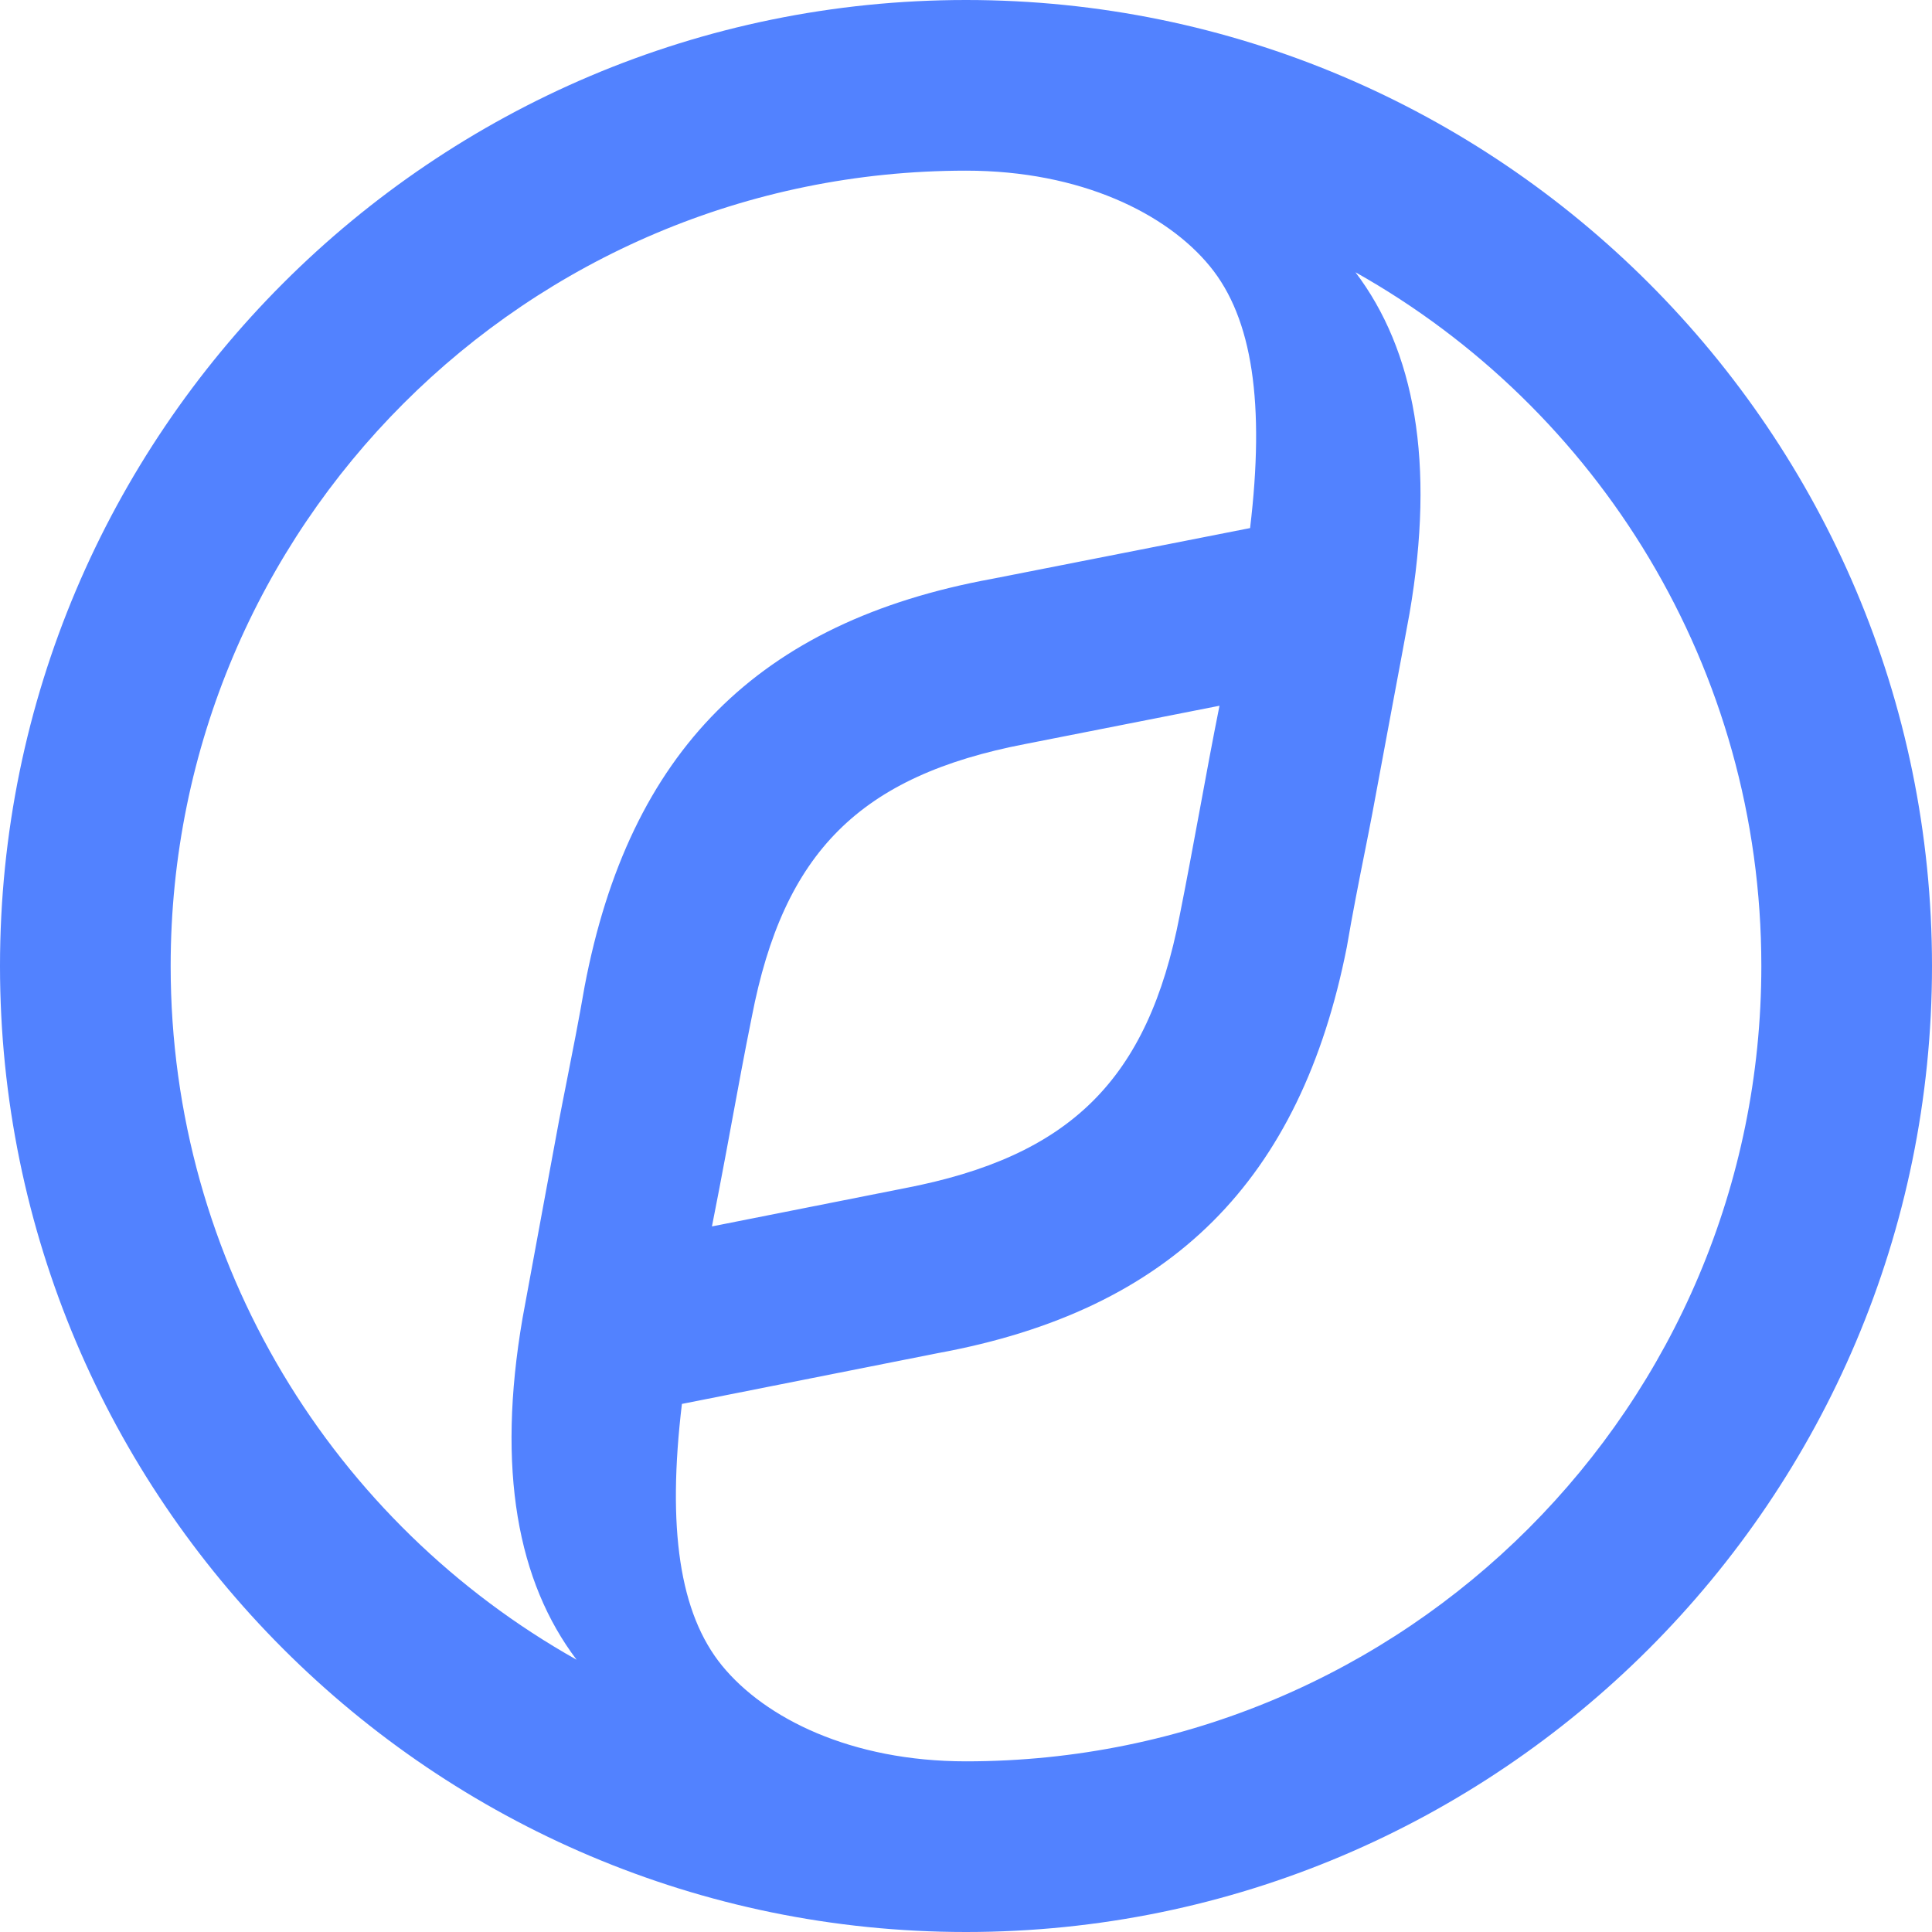
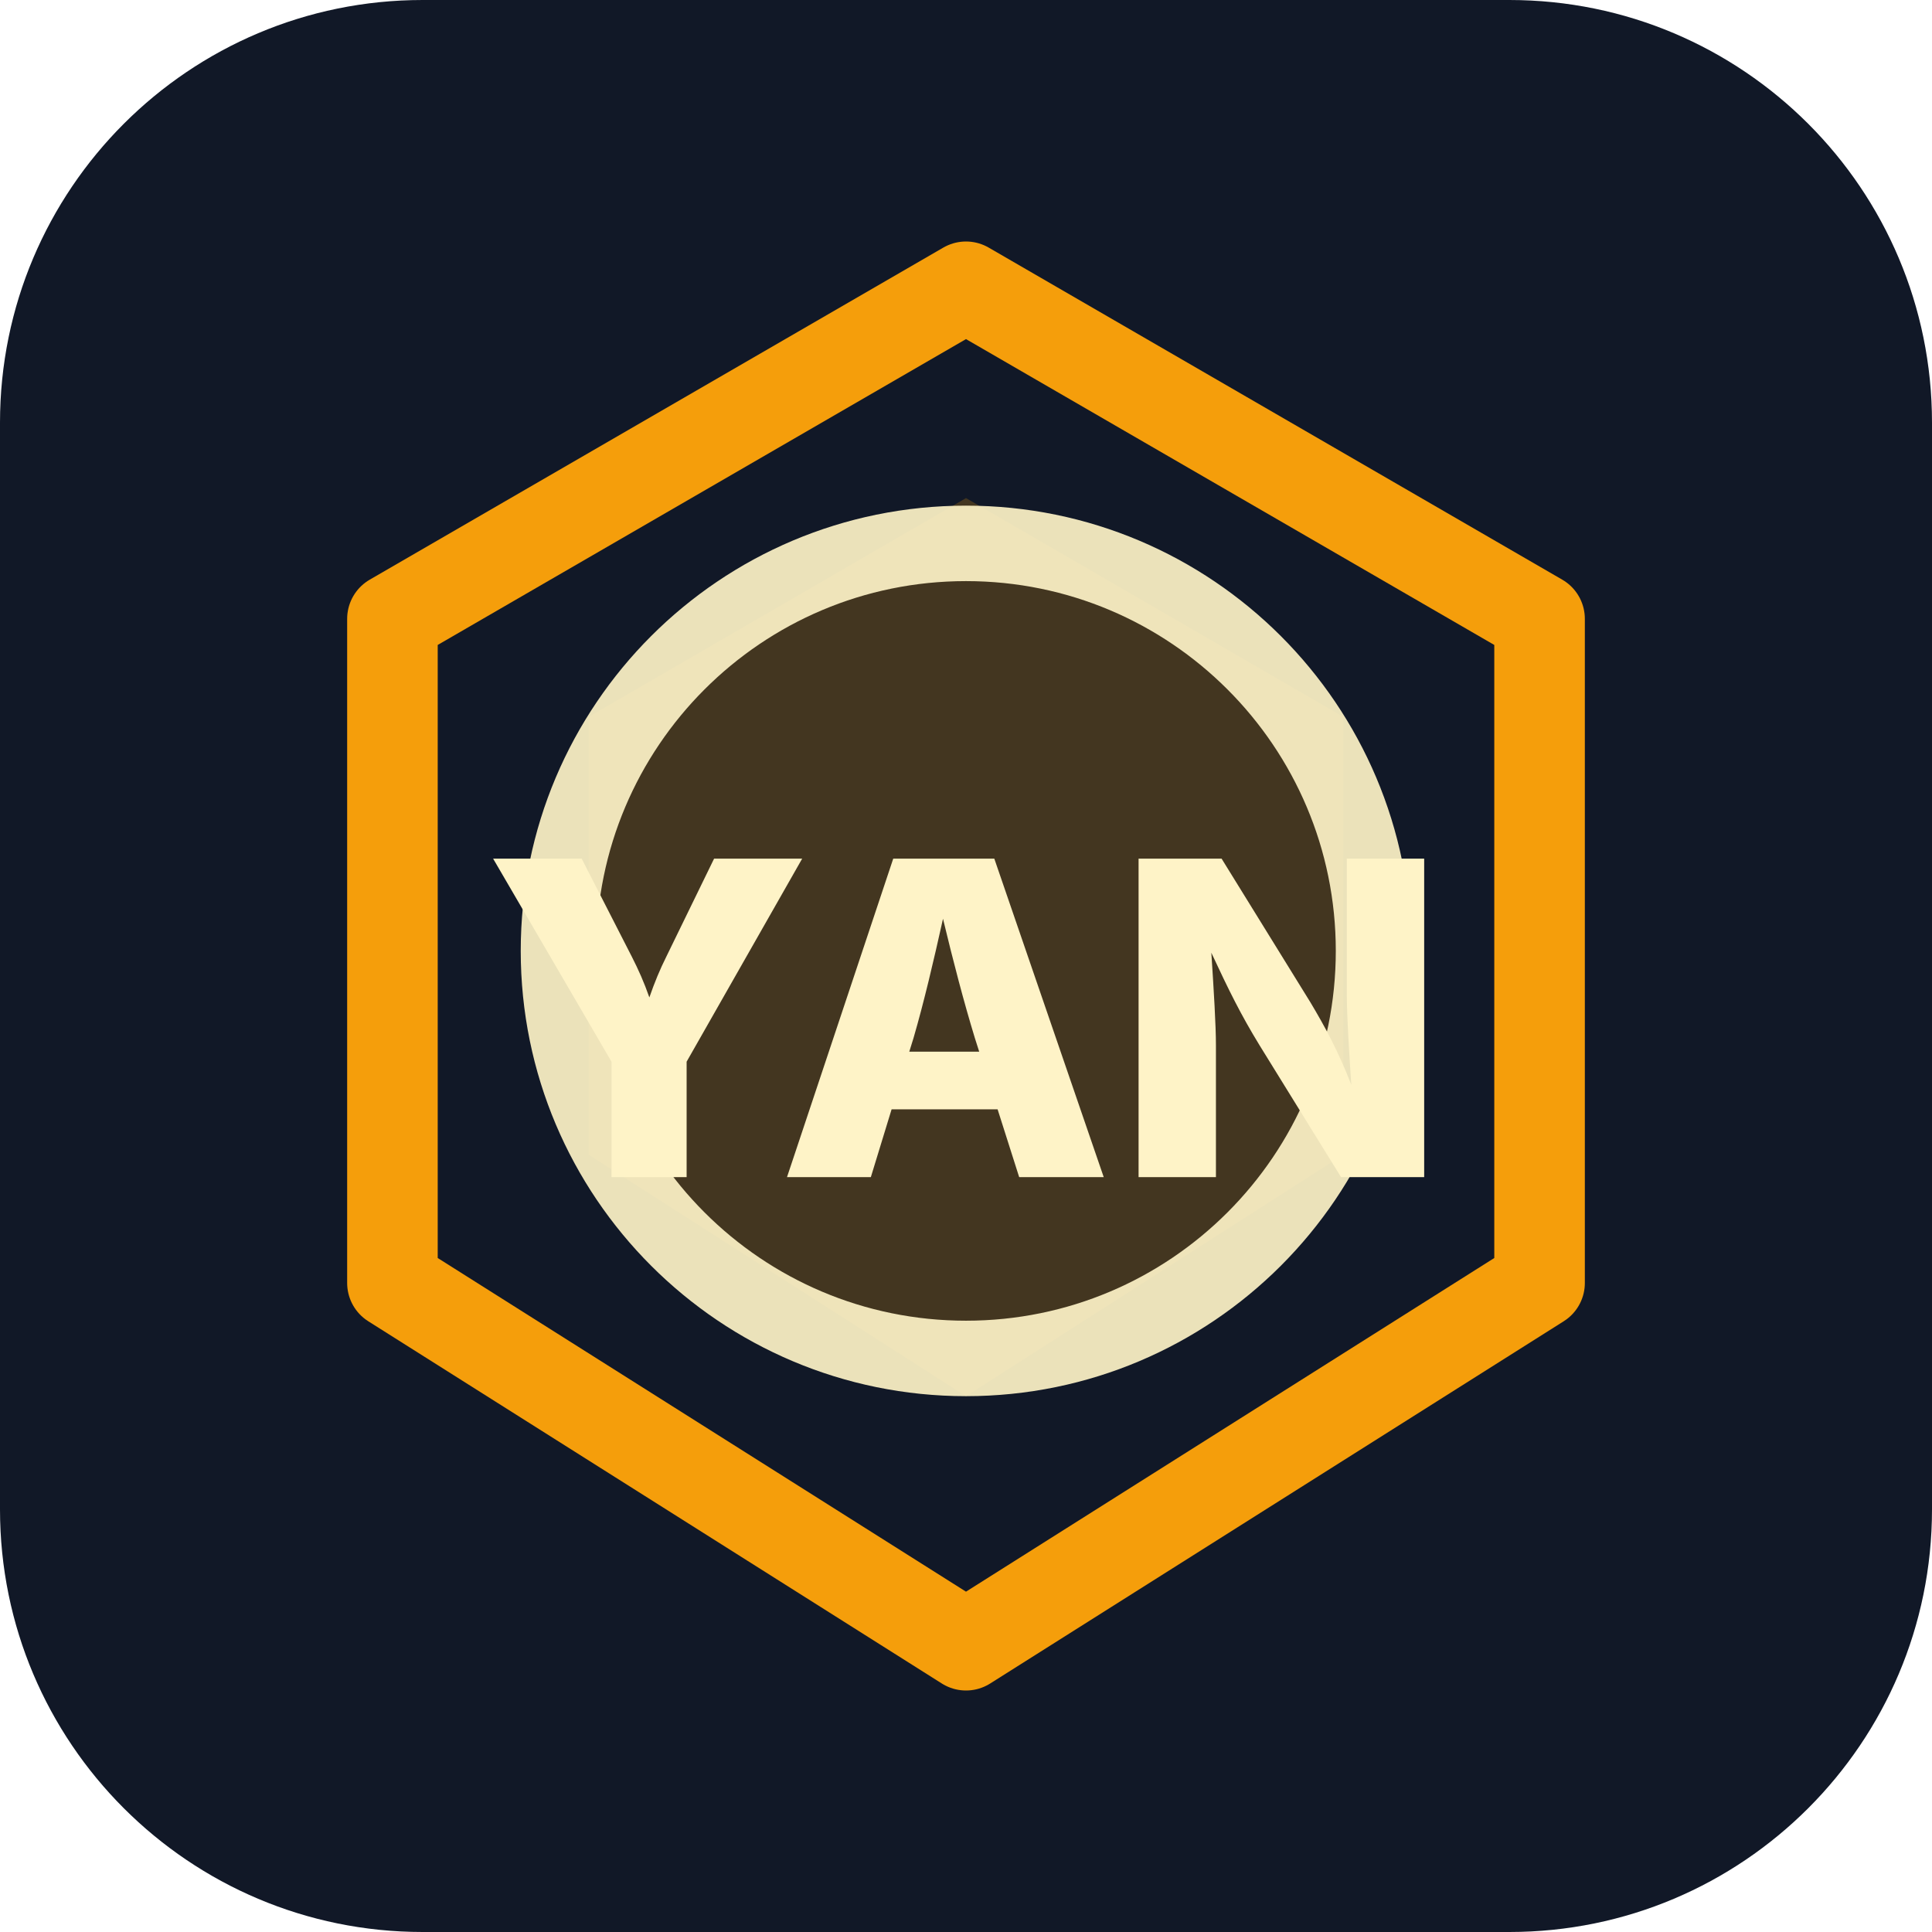
- <svg xmlns="http://www.w3.org/2000/svg" fill="#5282FF" role="img" viewBox="0 0 24 24">
-   <path d="M12 0C5.38 0 0 5.38 0 12s5.38 12 12 12 12-5.38 12-12S18.62 0 12 0zM7.163 20.618C4.152 18.927 2.12 15.702 2.12 12c0-5.46 4.42-9.88 9.88-9.88 1.429 0 2.496.536 3.029 1.187.534.65.684 1.715.5 3.253l-3.207.631c-2.905.532-4.506 2.148-5.06 5.065-.07.406-.15.812-.226 1.196-.031.157-.062.312-.09.46-.073.396-.143.773-.208 1.124-.093.505-.177.957-.247 1.34-.324 1.884-.06 3.276.672 4.242zm7.986-11.851c-.087.434-.167.867-.247 1.302-.081.434-.16.868-.247 1.301-.396 2.05-1.364 2.996-3.42 3.391l-2.391.474c.059-.296.119-.611.178-.927.022-.12.044-.241.067-.362.078-.421.157-.855.25-1.313.395-2.05 1.344-2.996 3.399-3.391l2.411-.475zM12 21.88c-1.429 0-2.496-.536-3.029-1.187s-.684-1.715-.5-3.253l3.18-.631c2.905-.532 4.507-2.148 5.08-5.046.069-.406.149-.812.226-1.196.031-.157.062-.311.09-.46.087-.471.171-.917.247-1.327.081-.432.154-.822.215-1.156.325-1.884.061-3.275-.671-4.242C19.848 5.073 21.88 8.298 21.88 12c0 5.46-4.42 9.88-9.88 9.88z" />
+ <svg xmlns="http://www.w3.org/2000/svg" viewBox="0 0 256 256" role="img" aria-label="YandexGPT icon">
+   <rect width="256" height="256" rx="56" fill="#111827" />
+   <path d="M128 38 204 82v88l-76 48-76-48V82l76-44Z" fill="none" stroke="#F59E0B" stroke-width="12" stroke-linejoin="round" />
+   <path d="M128 66 178 95v58l-50 32-50-32V95l50-29Z" fill="#F59E0B" opacity=".22" />
+   <circle cx="128" cy="126" r="54" fill="none" stroke="#FEF3C7" stroke-width="10" opacity=".92" />
+   <text x="128" y="134" text-anchor="middle" dominant-baseline="middle" fill="#FEF3C7" font-family="Inter, Arial, sans-serif" font-size="58" font-weight="800" letter-spacing="0">YAN</text>
</svg>
